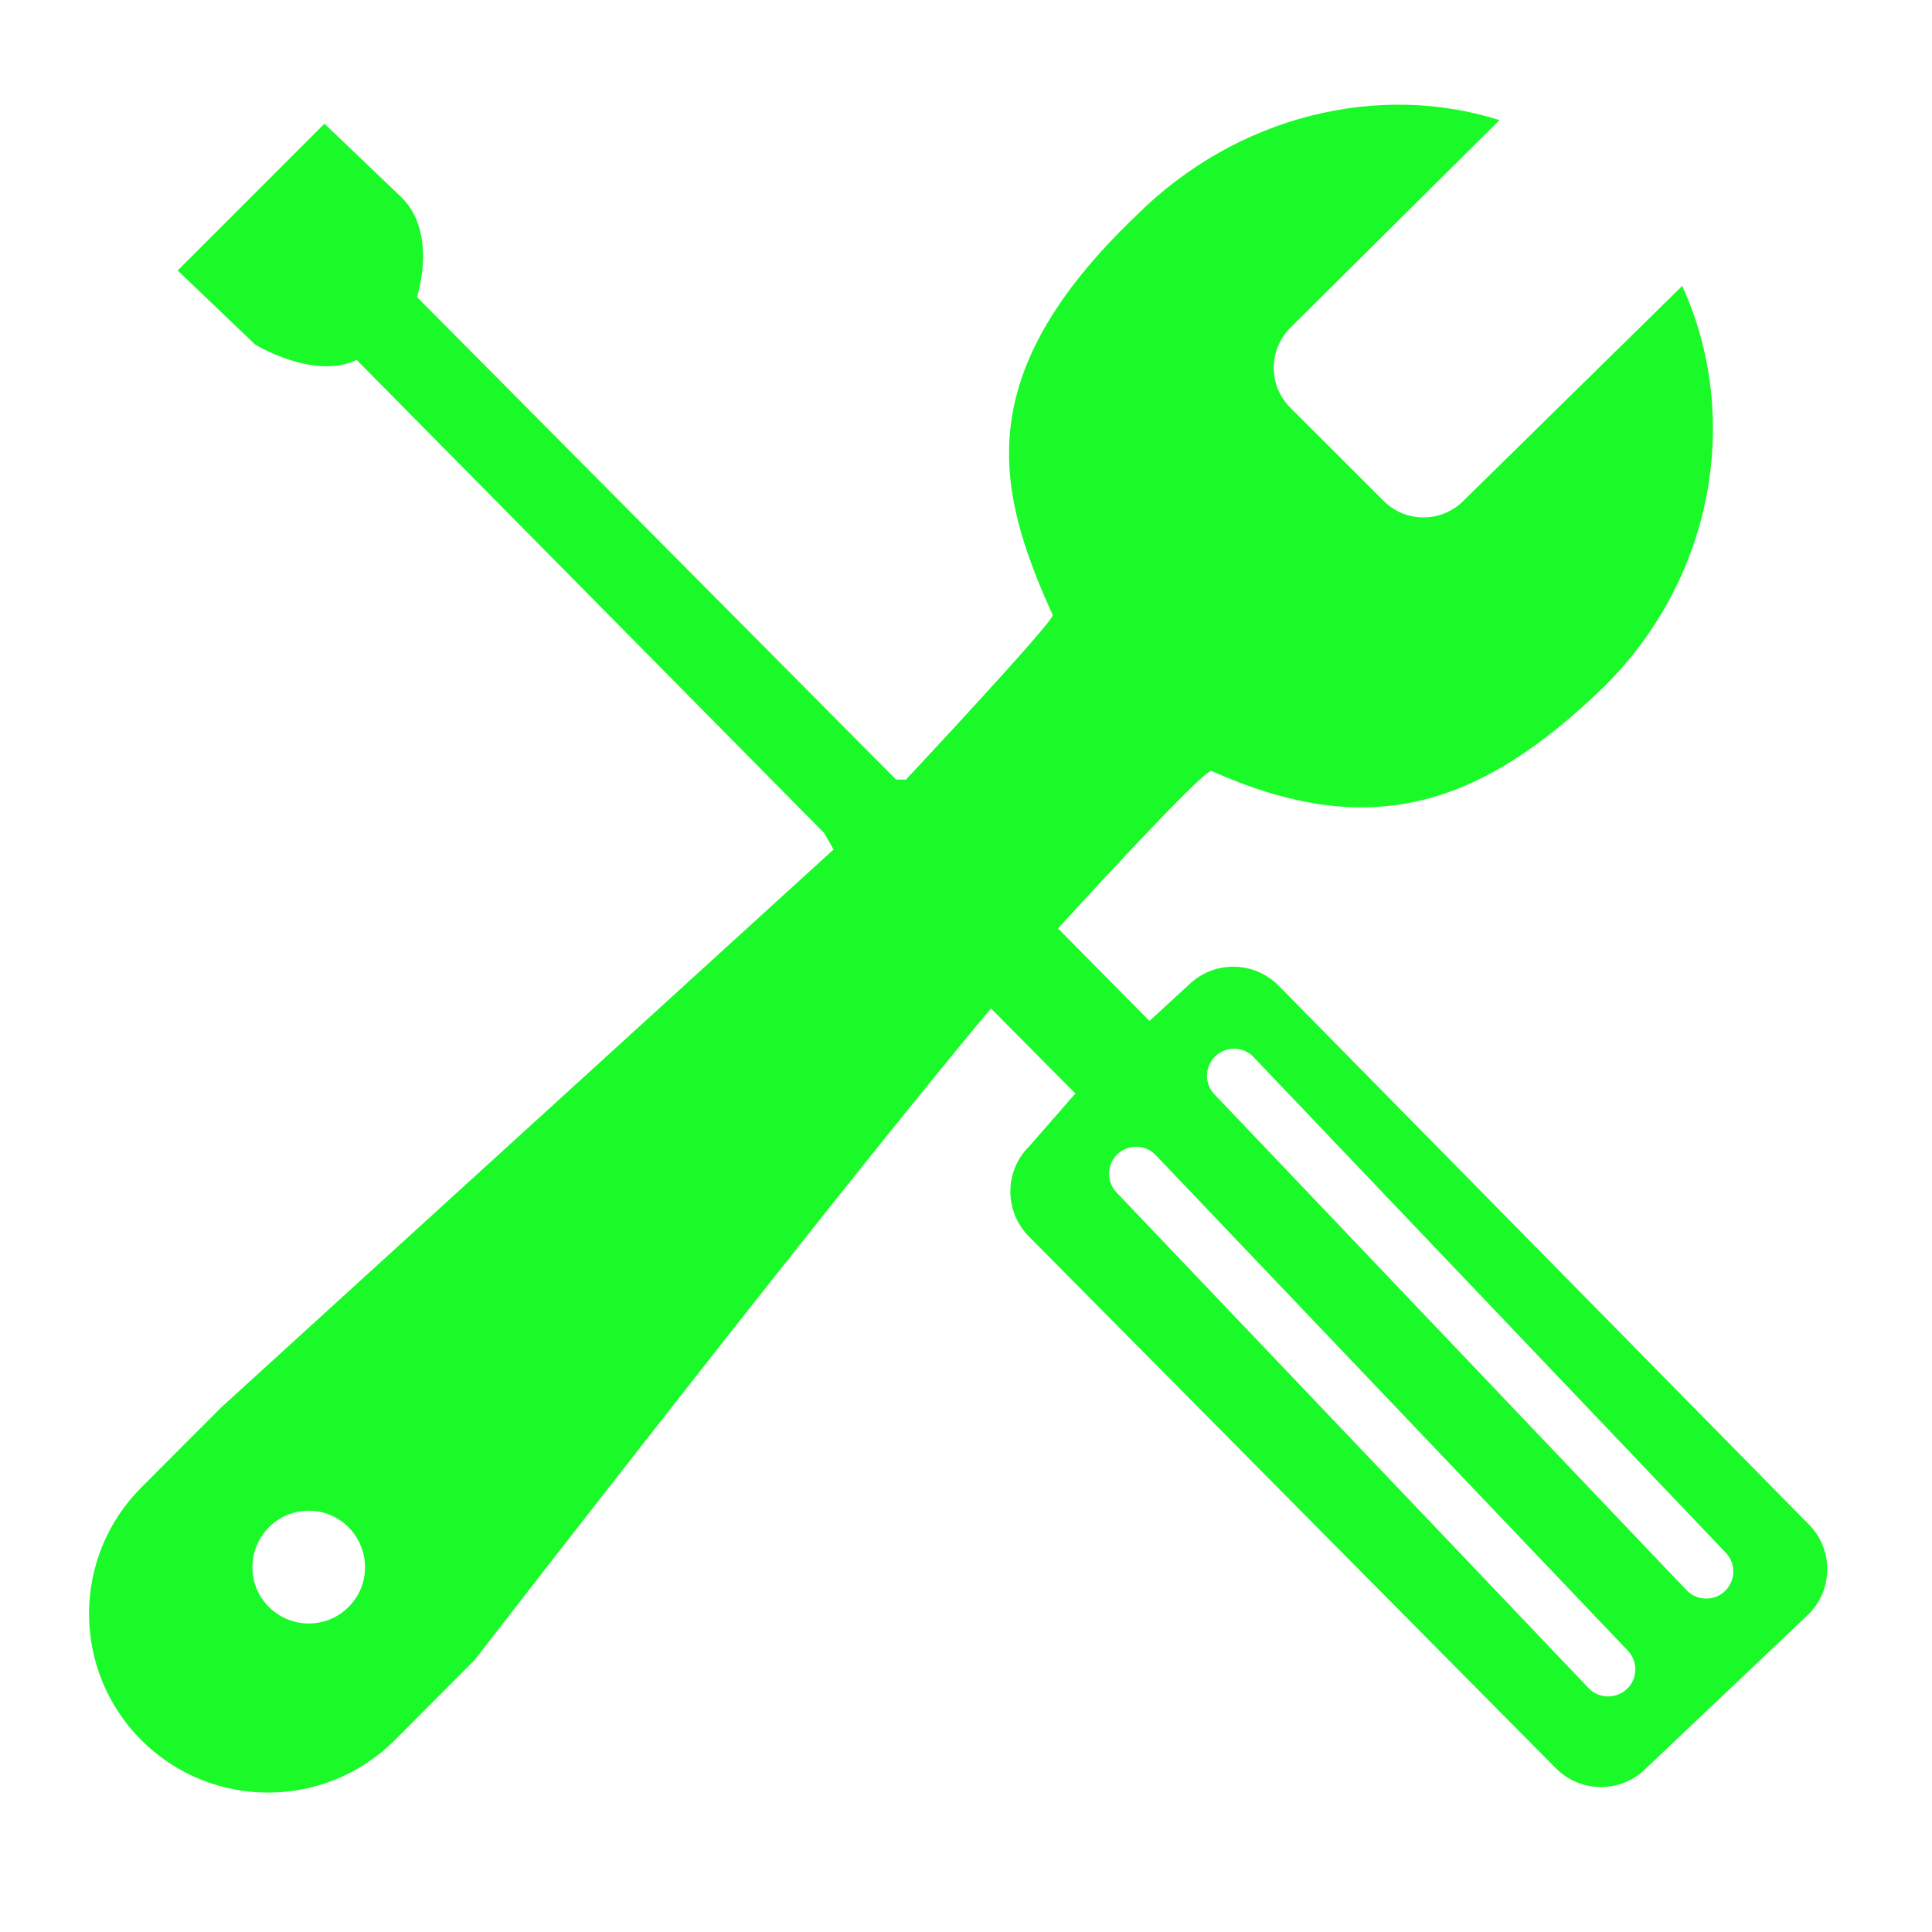
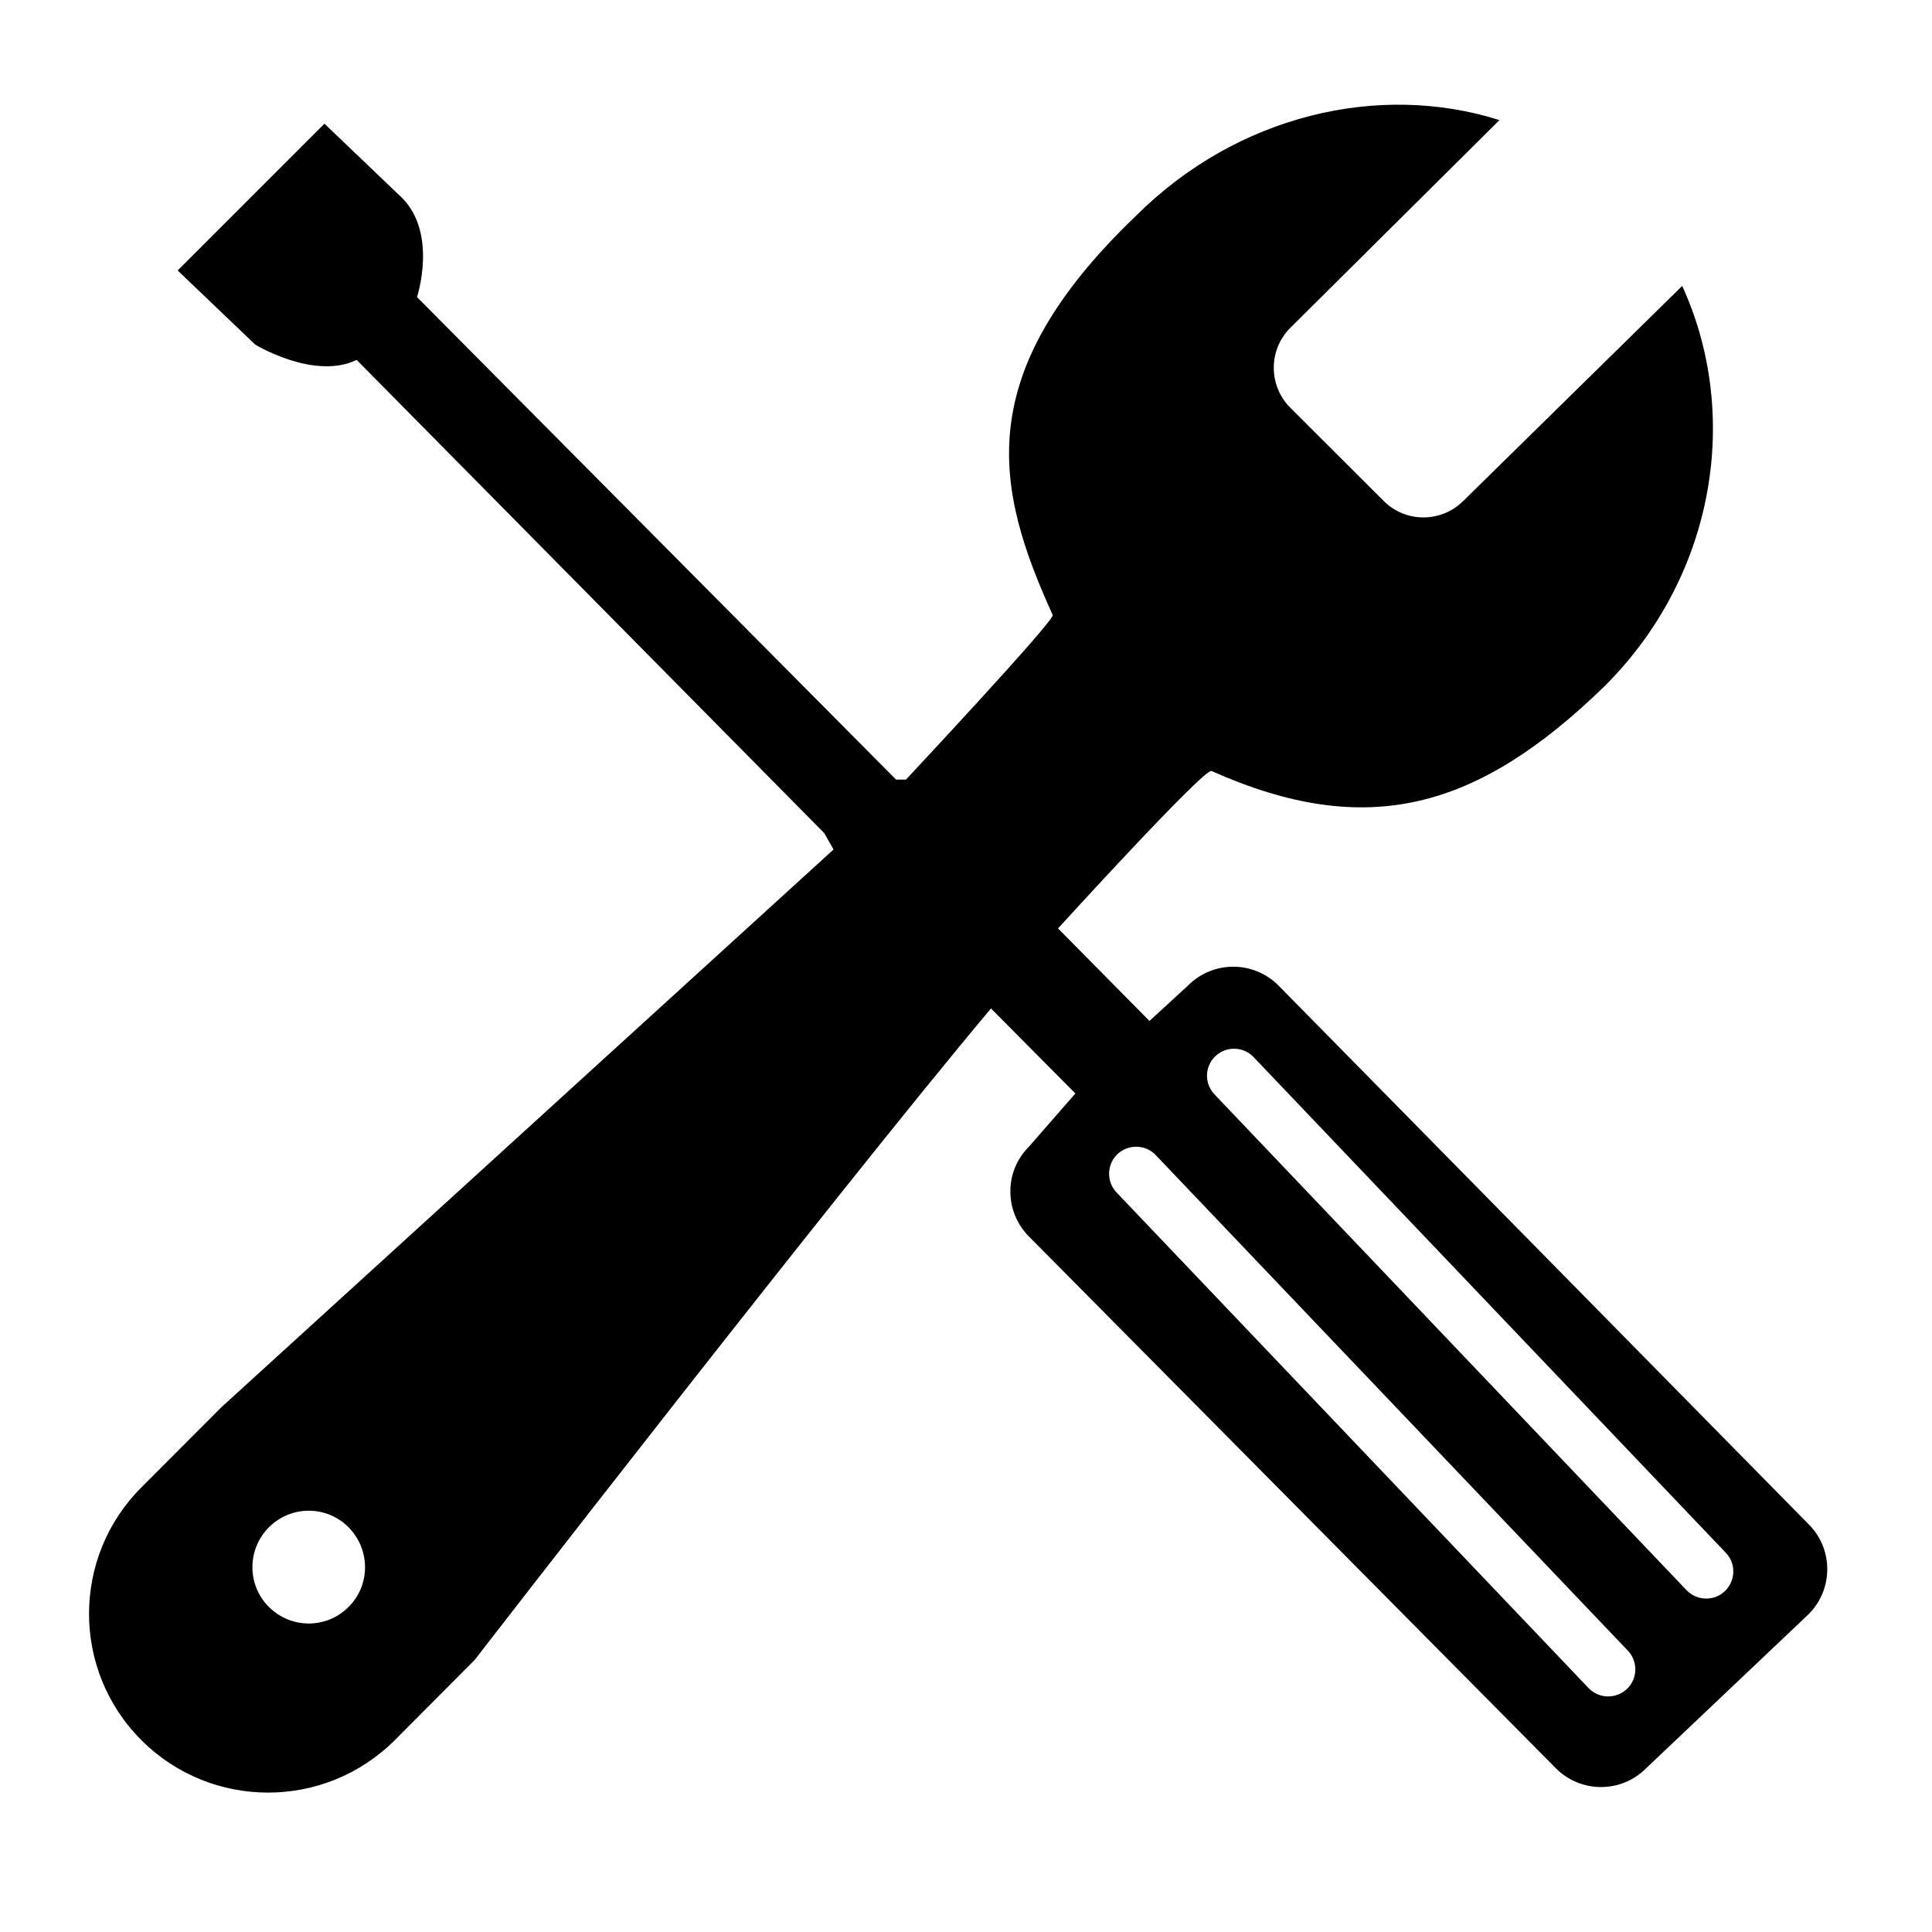
<svg xmlns="http://www.w3.org/2000/svg" t="1785313588545" class="icon" viewBox="0 0 1024 1024" version="1.1" p-id="20318" width="200" height="200">
-   <path d="M958.539 807.819L677.593 522.316c-13.257-13.257-34.63-13.257-47.888 0l-20.464 18.807-48.467-49.047s77.549-85.17 81.359-83.431c82.685 36.868 141.261 20.298 208.534-45.153 59.238-59.238 71.748-144.74 40.928-211.932l-115.99 113.92c-11.683 11.683-30.655 11.683-42.254 0l-49.461-49.378c-11.683-11.683-11.683-30.655 0-42.337L794.743 63.657c-63.712-20.214-139.106-2.817-192.876 50.954-87.822 84.176-74.316 144.326-43.91 211.351 1.243 2.817-77.795 87.242-77.795 87.242h-5.22L221.006 157.445s11.103-33.472-7.954-52.61l-41.093-39.27-77.795 77.795 41.093 39.27s31.235 19.056 53.771 8.119l247.806 250.788 4.971 8.7-324.442 295.61-42.337 42.42c-37.117 37.034-37.117 97.102 0 134.134 37.034 36.951 97.018 36.951 134.134 0l42.337-42.502s190.474-246.148 273.738-345.405l44.739 45.071-24.524 28.086c-13.257 13.09-13.257 34.548 0 47.805L824.656 937.23c13.173 13.257 34.63 13.257 47.805 0l86.082-81.609c13.257-13.173 13.257-34.715 0-47.805z m-773.823 43.91c-11.599 11.683-30.489 11.683-42.172 0-11.683-11.599-11.683-30.489 0-42.254 11.683-11.683 30.571-11.683 42.172 0 11.683 11.764 11.683 30.737 0 42.254z m677.799 43.247c-5.633 5.551-14.747 5.551-20.298 0l-250.208-262.72c-5.551-5.551-5.551-14.747 0-20.298 5.633-5.551 14.747-5.551 20.298 0l250.292 262.72c5.551 5.551 5.551 14.747-0.083 20.298z m51.947-51.864c-5.551 5.551-14.665 5.551-20.298 0L643.956 580.31a14.303 14.303 0 0 1 0-20.298c5.551-5.551 14.665-5.551 20.214 0l250.292 262.72c5.633 5.633 5.633 14.665 0 20.382z" fill="#1afa29" p-id="20319" />
+   <path d="M958.539 807.819L677.593 522.316c-13.257-13.257-34.63-13.257-47.888 0l-20.464 18.807-48.467-49.047s77.549-85.17 81.359-83.431c82.685 36.868 141.261 20.298 208.534-45.153 59.238-59.238 71.748-144.74 40.928-211.932l-115.99 113.92c-11.683 11.683-30.655 11.683-42.254 0l-49.461-49.378c-11.683-11.683-11.683-30.655 0-42.337L794.743 63.657c-63.712-20.214-139.106-2.817-192.876 50.954-87.822 84.176-74.316 144.326-43.91 211.351 1.243 2.817-77.795 87.242-77.795 87.242h-5.22L221.006 157.445s11.103-33.472-7.954-52.61l-41.093-39.27-77.795 77.795 41.093 39.27s31.235 19.056 53.771 8.119l247.806 250.788 4.971 8.7-324.442 295.61-42.337 42.42c-37.117 37.034-37.117 97.102 0 134.134 37.034 36.951 97.018 36.951 134.134 0l42.337-42.502s190.474-246.148 273.738-345.405l44.739 45.071-24.524 28.086c-13.257 13.09-13.257 34.548 0 47.805L824.656 937.23c13.173 13.257 34.63 13.257 47.805 0l86.082-81.609c13.257-13.173 13.257-34.715 0-47.805z m-773.823 43.91c-11.599 11.683-30.489 11.683-42.172 0-11.683-11.599-11.683-30.489 0-42.254 11.683-11.683 30.571-11.683 42.172 0 11.683 11.764 11.683 30.737 0 42.254z m677.799 43.247c-5.633 5.551-14.747 5.551-20.298 0l-250.208-262.72c-5.551-5.551-5.551-14.747 0-20.298 5.633-5.551 14.747-5.551 20.298 0l250.292 262.72c5.551 5.551 5.551 14.747-0.083 20.298z m51.947-51.864c-5.551 5.551-14.665 5.551-20.298 0L643.956 580.31a14.303 14.303 0 0 1 0-20.298c5.551-5.551 14.665-5.551 20.214 0l250.292 262.72c5.633 5.633 5.633 14.665 0 20.382z" fill="currentColor" p-id="20319" />
</svg>
